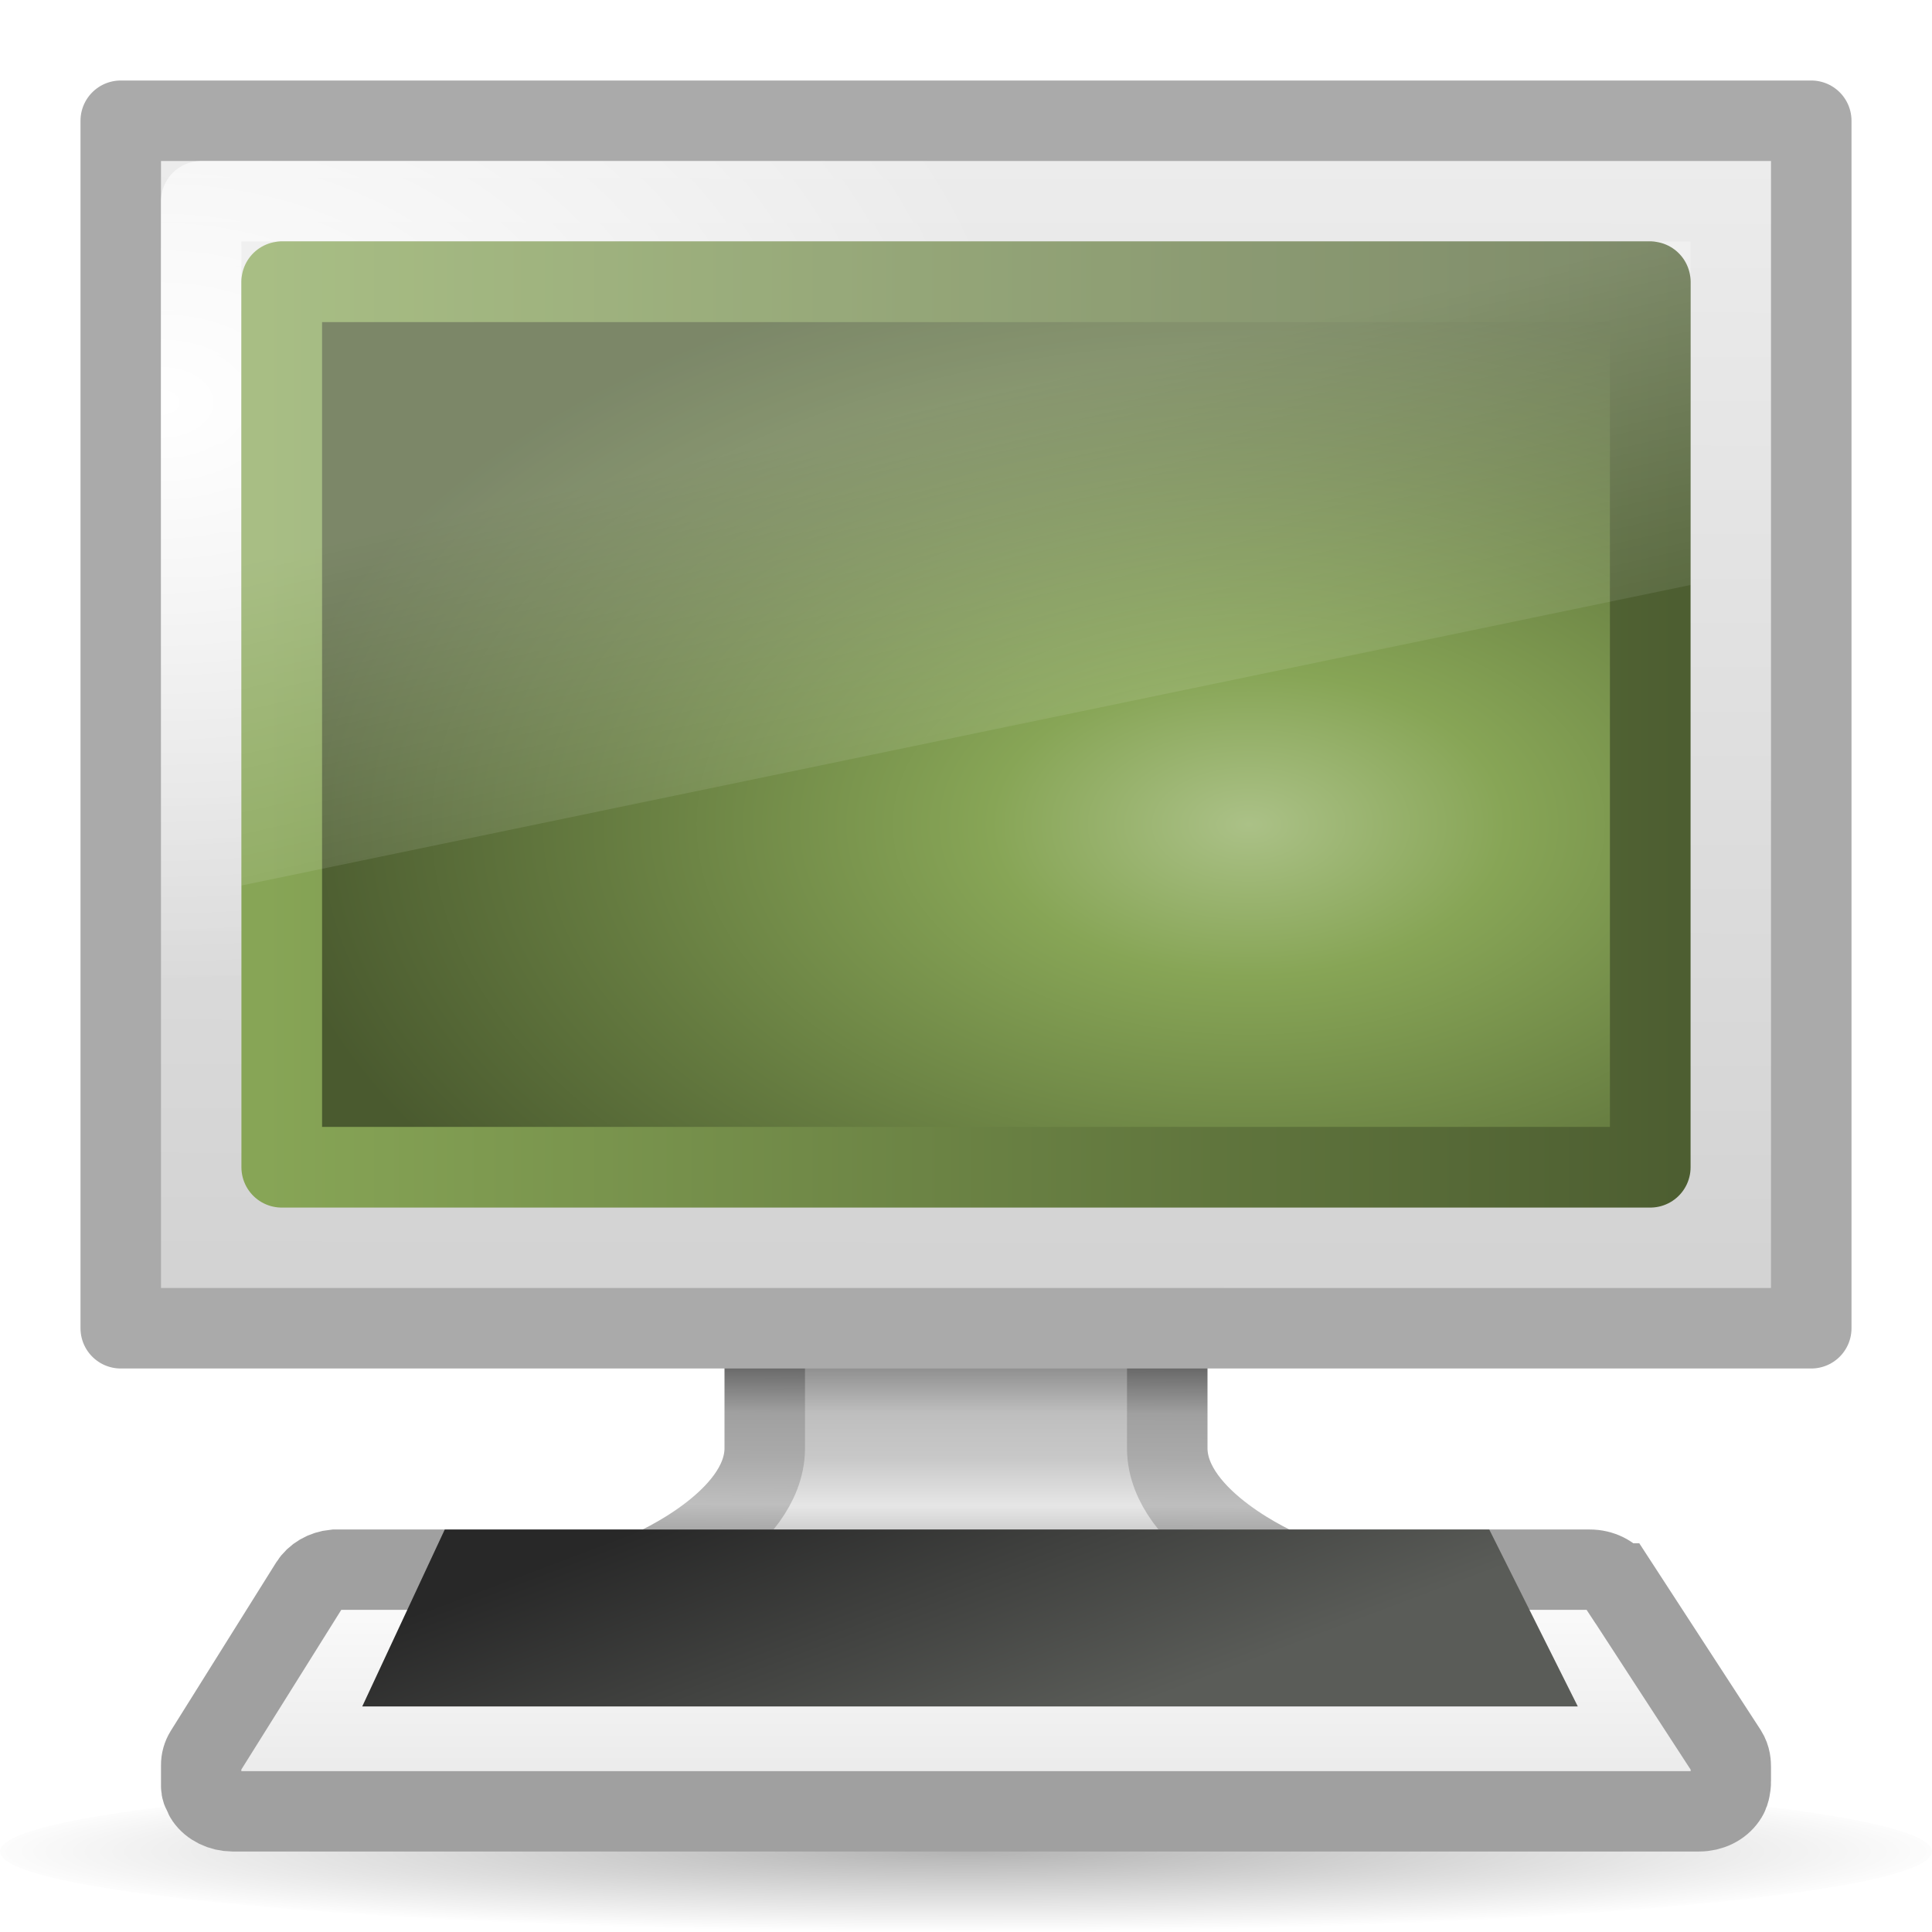
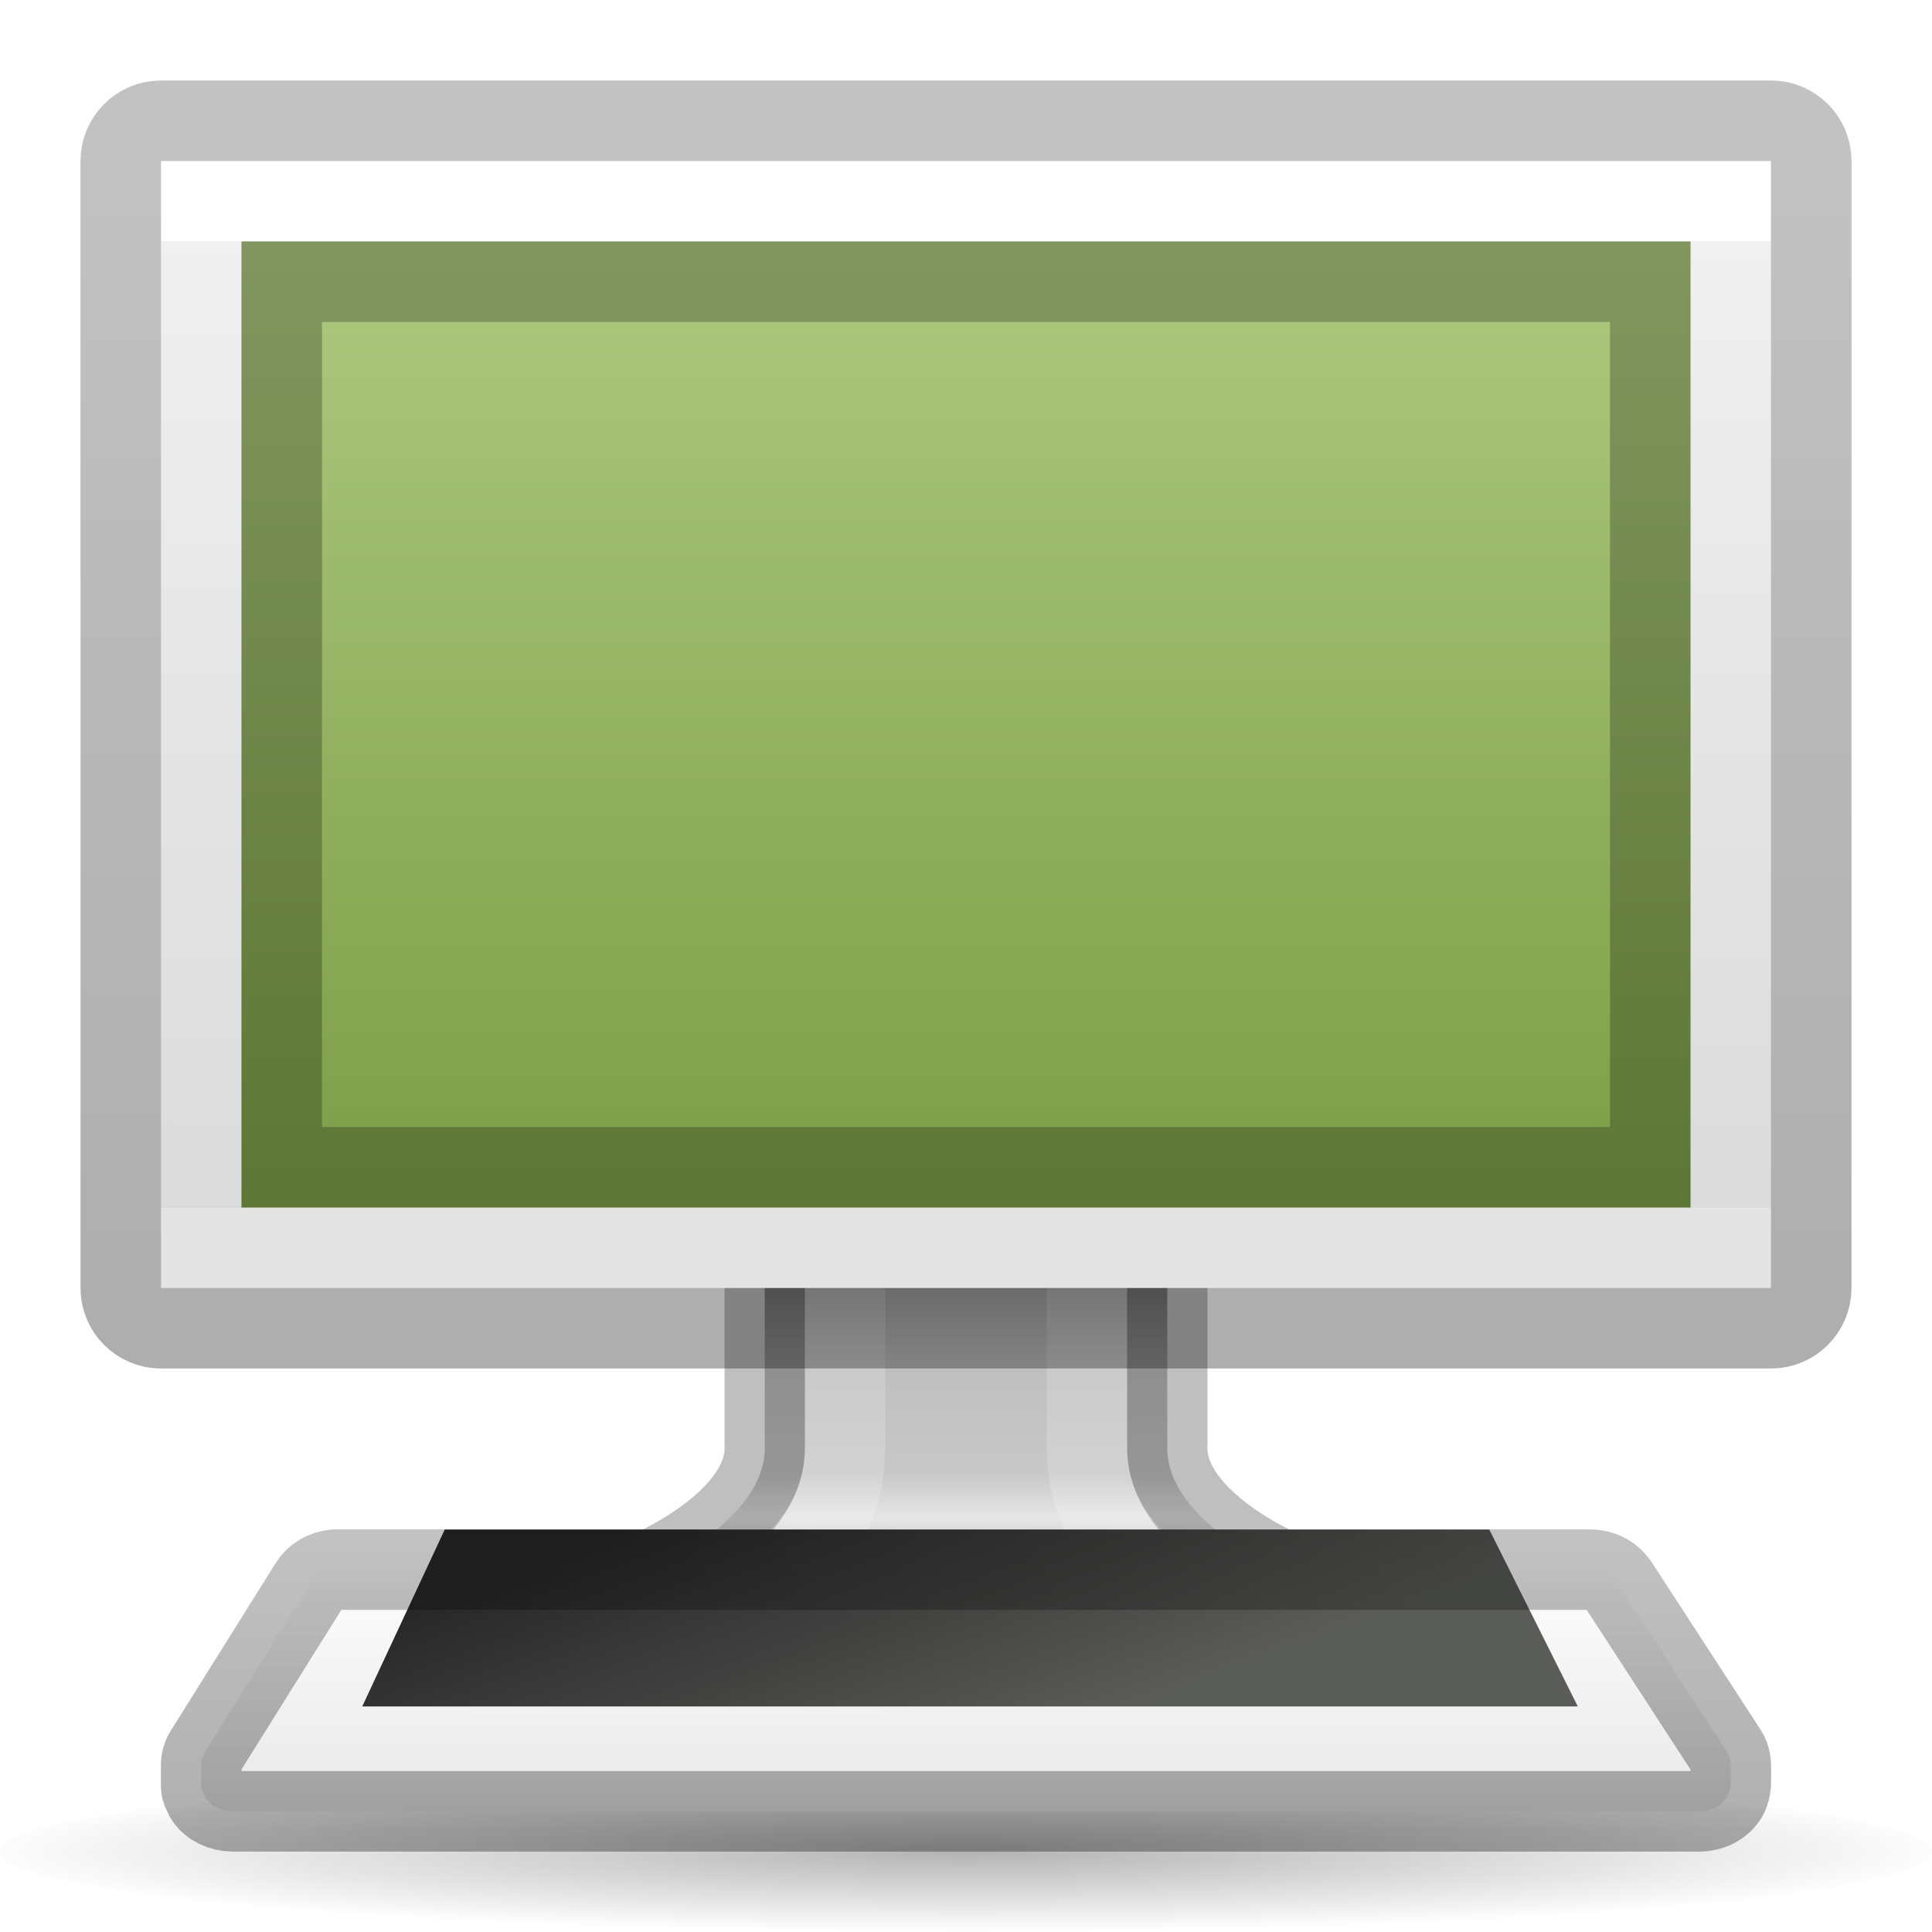
- <svg xmlns="http://www.w3.org/2000/svg" version="1.0" width="24" height="24" id="svg2">
+ <svg xmlns="http://www.w3.org/2000/svg" xmlns:xlink="http://www.w3.org/1999/xlink" version="1.0" width="24" height="24" id="svg2">
  <defs id="defs4">
-     <radialGradient r="23" gradientTransform="matrix(0 -.31383 .53154 0 16.612 18.595)" cx="26.617" cy="-2.064" gradientUnits="userSpaceOnUse" id="radialGradient2982">
-       <stop offset="0" style="stop-color:#abc187;stop-opacity:1" id="stop2749" />
-       <stop offset=".262" style="stop-color:#87a556;stop-opacity:1" id="stop2751" />
-       <stop offset=".661" style="stop-color:#657b40;stop-opacity:1" id="stop2753" />
-       <stop offset="1" style="stop-color:#4a5a2f;stop-opacity:1" id="stop2755" />
-     </radialGradient>
-     <linearGradient x1="2.36" y1="20.335" gradientTransform="matrix(.5315 0 0 .34494 2.0316 1.9608)" x2="35.407" gradientUnits="userSpaceOnUse" y2="20.335" id="linearGradient2984">
-       <stop offset="0" style="stop-color:#87a556;stop-opacity:1" id="stop2759" />
-       <stop offset="1" style="stop-color:#4d5e31;stop-opacity:1" id="stop2761" />
-     </linearGradient>
-     <linearGradient x1="12.938" y1="8.438" gradientTransform="matrix(.47619 0 0 .53333 1.5714 1.4)" x2="15.25" gradientUnits="userSpaceOnUse" y2="19.812" id="linearGradient3004">
-       <stop offset="0" style="stop-color:#fff;stop-opacity:.275" id="stop6594" />
-       <stop offset="1" style="stop-color:#fff;stop-opacity:0" id="stop6596" />
-     </linearGradient>
    <linearGradient x1="316.86" y1="85.62" gradientTransform="matrix(.40476 0 0 0.5 -118.52 -24.5)" x2="319.39" gradientUnits="userSpaceOnUse" y2="93.916" id="linearGradient3007">
      <stop offset="0" style="stop-color:#282828" id="stop4576" />
      <stop offset="1" style="stop-color:#5a5c58" id="stop4578" />
    </linearGradient>
    <linearGradient x1="145.44" y1="372.67" gradientTransform="matrix(.091559 0 0 .079246 -2.3161 -10.282)" x2="145.44" gradientUnits="userSpaceOnUse" y2="416.83" id="linearGradient3010">
      <stop offset="0" style="stop-color:#fff" id="stop7257" />
      <stop offset="1" style="stop-color:#e6e6e6" id="stop7259" />
    </linearGradient>
    <radialGradient r="7.228" gradientTransform="matrix(1.7293 -.0000023849 1.963e-7 .13834 .40908 12.816)" cx="6.703" cy="73.616" gradientUnits="userSpaceOnUse" id="radialGradient3013">
      <stop offset="0" id="stop10693" />
      <stop offset="1" style="stop-opacity:0" id="stop10695" />
    </radialGradient>
-     <radialGradient r="23" gradientTransform="matrix(.46667 0 0 .31485 .29986 2.9625)" cx="3.643" cy="6.471" gradientUnits="userSpaceOnUse" id="radialGradient3021">
-       <stop offset="0" style="stop-color:#fff" id="stop6604" />
-       <stop offset="1" style="stop-color:#fff;stop-opacity:0" id="stop6606" />
-     </radialGradient>
-     <linearGradient x1="20.147" y1="-0" gradientTransform="matrix(.49016 0 0 .51667 -.26402 -.2666)" x2="20.104" gradientUnits="userSpaceOnUse" y2="31.983" id="linearGradient3024">
+     <linearGradient x1="20.147" y1="-0" gradientTransform="matrix(0.4668191,0,0,0.4822253,0.3199809,0.3511733)" x2="20.104" gradientUnits="userSpaceOnUse" y2="31.983" id="linearGradient3024">
      <stop offset="0" style="stop-color:#f0f0f0" id="stop6546" />
      <stop offset="1" style="stop-color:#d2d2d2" id="stop6548" />
    </linearGradient>
-     <linearGradient x1="320.28" y1="86.913" gradientTransform="matrix(.52744 0 0 .49997 -156.8 -26.747)" x2="320.28" gradientUnits="userSpaceOnUse" y2="93.38" id="linearGradient3027">
-       <stop offset="0" style="stop-color:#787878" id="stop6534" />
-       <stop offset=".261" style="stop-color:#bebebe" id="stop6536" />
-       <stop offset=".434" style="stop-color:#c8c8c8" id="stop6538" />
-       <stop offset=".618" style="stop-color:#e6e6e6" id="stop6540" />
-       <stop offset="1" style="stop-color:#8c8c8c" id="stop6542" />
+     <linearGradient id="linearGradient4402">
+       <stop id="stop4404" offset="0" style="stop-color:#000000;stop-opacity:0.239" />
+       <stop id="stop4406" offset="1" style="stop-color:#000000;stop-opacity:0.318" />
    </linearGradient>
-     <linearGradient x1="22.325" y1="30.958" gradientTransform="matrix(.52934 0 0 .4999 -.70406 1.2534)" x2="22.301" gradientUnits="userSpaceOnUse" y2="37.319" id="linearGradient3029">
-       <stop offset="0" style="stop-color:#505050" id="stop6522" />
-       <stop offset=".26" style="stop-color:#a0a0a0" id="stop6524" />
-       <stop offset=".432" style="stop-color:#aaa" id="stop6526" />
-       <stop offset=".617" style="stop-color:#bebebe" id="stop6528" />
-       <stop offset="1" style="stop-color:#6e6e6e" id="stop6530" />
+     <linearGradient id="linearGradient4850">
+       <stop offset="0" style="stop-color:#ffffff;stop-opacity:1" id="stop4852" />
+       <stop offset="0" style="stop-color:#ffffff;stop-opacity:0.235" id="stop4854" />
+       <stop offset="0.969" style="stop-color:#ffffff;stop-opacity:0.157" id="stop4856" />
+       <stop offset="1" style="stop-color:#ffffff;stop-opacity:0.392" id="stop4858" />
    </linearGradient>
+     <linearGradient id="linearGradient4691">
+       <stop id="stop4693" style="stop-color:#ffffff;stop-opacity:1" offset="0" />
+       <stop id="stop4695" style="stop-color:#ffffff;stop-opacity:0.235" offset="0" />
+       <stop id="stop4697" style="stop-color:#ffffff;stop-opacity:0.157" offset="1" />
+       <stop id="stop4699" style="stop-color:#ffffff;stop-opacity:0.392" offset="1" />
+     </linearGradient>
+     <linearGradient id="linearGradient3080" y2="94.126" gradientUnits="userSpaceOnUse" x2="320.03" gradientTransform="matrix(0.5402849,0,0,0.4390144,-151.5345,-21.06838)" y1="82.323" x1="320.03">
+       <stop id="stop3205" style="stop-color:#787878" offset="0" />
+       <stop id="stop3207" style="stop-color:#bebebe" offset=".35" />
+       <stop id="stop3209" style="stop-color:#c8c8c8" offset="0.625" />
+       <stop id="stop3211" style="stop-color:#e6e6e6" offset="0.729" />
+       <stop id="stop3213" style="stop-color:#8c8c8c" offset="1" />
+     </linearGradient>
+     <linearGradient y2="40.265" x2="25.005" y1="51.229" x1="25.005" gradientTransform="matrix(1.024216,0,0,0.6969979,-12.77407,-16.40342)" gradientUnits="userSpaceOnUse" id="linearGradient3152-7" xlink:href="#linearGradient4850" />
+     <linearGradient x1="24" y1="6.449" x2="24" y2="41.551" id="linearGradient3093-0" xlink:href="#linearGradient4691" gradientUnits="userSpaceOnUse" gradientTransform="matrix(0.4948403,0,0,0.3418545,0.1238352,0.7954817)" />
+     <linearGradient x1="35.793" y1="16.345" x2="35.793" y2="57.823" id="linearGradient12481-7" xlink:href="#radialGradient2444-8" gradientUnits="userSpaceOnUse" gradientTransform="matrix(0.3704534,0,0,0.4267073,2.787175,-4.040714)" />
+     <radialGradient id="radialGradient2444-8" gradientUnits="userSpaceOnUse" cy="14.113" cx="63.969" gradientTransform="matrix(1.5647,-9.5143e-8,6.1772e-8,1.0159,-59.14917,8.1461)" r="23.097">
+       <stop id="stop3618-4" style="stop-color:#ADC980" offset="0" />
+       <stop id="stop3270-5" style="stop-color:#87A752" offset="0.523" />
+       <stop id="stop3620-0" style="stop-color:#688933" offset="1" />
+     </radialGradient>
+     <linearGradient gradientUnits="userSpaceOnUse" y2="31.46" x2="26.535" y1="0.683" x1="26.535" id="linearGradient4408" xlink:href="#linearGradient4402" gradientTransform="matrix(0.4468085,0,0,0.483871,1.276587,1.258118)" />
+     <linearGradient xlink:href="#linearGradient4402" id="linearGradient4666" gradientUnits="userSpaceOnUse" gradientTransform="matrix(0.4468085,0,0,0.483871,1.276587,1.258118)" x1="26.535" y1="36.667" x2="26.535" y2="44.933" />
  </defs>
-   <path d="m9.5 14.5v3.5c-0.012 0.901-1.406 1.5-1.406 1.5-0.396 0.044-0.593 0.223-0.593 0.5s0.267 0.5 0.593 0.5h7.812c0.327 0 0.594-0.223 0.594-0.5s-0.197-0.456-0.594-0.5c0 0-1.394-0.599-1.406-1.5v-3.5h-5z" style="stroke-linejoin:round;stroke-width:1;stroke-dashoffset:0.5;stroke:url(#linearGradient3029);stroke-linecap:round;enable-background:new;fill:url(#linearGradient3027)" id="path4675" />
-   <rect x="1.5" y="1.5" width="21" height="15" style="stroke-linejoin:round;stroke-dashoffset:0.5;stroke:#aaa;stroke-linecap:round;stroke-width:1;fill:url(#linearGradient3024)" id="rect2722" />
-   <rect x="2.5" y="2.5" width="19" height="13" ry="0" rx="0" style="stroke-linejoin:round;stroke-width:1;stroke-dashoffset:0.5;stroke:url(#radialGradient3021);stroke-linecap:round;enable-background:new;fill:none" id="rect4642" />
-   <rect x="3.5" y="3.5" width="17" height="11" style="stroke-linejoin:round;stroke-width:1.002;fill-rule:evenodd;color:#000000;stroke:url(#linearGradient2984);stroke-linecap:round;fill:url(#radialGradient2982)" id="rect2716" />
+   <path d="m 9.5,14.5 0,3.5 c -0.012,0.901 -1.406,1.5 -1.406,1.5 -0.396,0.044 -0.593,0.223 -0.593,0.5 0,0.277 0.267,0.5 0.593,0.5 l 7.812,0 c 0.327,0 0.594,-0.223 0.594,-0.5 0,-0.277 -0.197,-0.456 -0.594,-0.5 0,0 -1.394,-0.599 -1.406,-1.5 l 0,-3.5 -5,0 z" style="color:#000000;clip-rule:nonzero;display:inline;overflow:visible;visibility:visible;opacity:1;isolation:auto;mix-blend-mode:normal;color-interpolation:sRGB;color-interpolation-filters:linearRGB;solid-color:#000000;solid-opacity:1;fill:url(#linearGradient3080);fill-opacity:1;fill-rule:nonzero;stroke:none;stroke-width:0.998;stroke-linecap:round;stroke-linejoin:round;stroke-miterlimit:4;stroke-dasharray:none;stroke-dashoffset:0.5;stroke-opacity:1;color-rendering:auto;image-rendering:auto;shape-rendering:auto;text-rendering:auto;enable-background:new" id="path4675" />
+   <path d="m 9.5,14.5 0,3.5 c -0.012,0.901 -1.406,1.5 -1.406,1.5 -0.396,0.044 -0.593,0.223 -0.593,0.5 0,0.277 0.267,0.5 0.593,0.5 l 7.812,0 c 0.327,0 0.594,-0.223 0.594,-0.5 0,-0.277 -0.197,-0.456 -0.594,-0.5 0,0 -1.394,-0.599 -1.406,-1.5 l 0,-3.5 -5,0 z" style="fill:none;stroke:#000000;stroke-width:0.998;stroke-linecap:round;stroke-linejoin:round;stroke-dashoffset:0.5;enable-background:new;color:#000000;clip-rule:nonzero;display:inline;overflow:visible;visibility:visible;opacity:0.25;isolation:auto;mix-blend-mode:normal;color-interpolation:sRGB;color-interpolation-filters:linearRGB;solid-color:#000000;solid-opacity:1;fill-opacity:1;fill-rule:nonzero;stroke-miterlimit:4;stroke-dasharray:none;stroke-opacity:1;marker:none;filter-blend-mode:normal;filter-gaussianBlur-deviation:0;color-rendering:auto;image-rendering:auto;shape-rendering:auto;text-rendering:auto" id="path4675-6" />
  <path d="m24 23c0 0.552-5.373 1-12 1-6.627 0-12-0.448-12-1s5.373-1 12-1c6.627 0 12 0.448 12 1z" style="opacity:.3;fill:url(#radialGradient3013)" id="path6096" />
-   <path d="m4.156 19.499c-0.129 0.012-0.241 0.078-0.303 0.176l-1.308 2.09c-0.031 0.05-0.047 0.108-0.046 0.164-0-0.006-0-0.005 0 0.005v0.233 0.024c-0 0.035 0.012 0.069 0.034 0.097 0.007 0.017 0.007 0.03 0.02 0.049 0.07 0.101 0.197 0.163 0.335 0.164h18.22c0.139 0 0.267-0.062 0.338-0.166 0.031-0.044 0.04-0.085 0.046-0.116 0.011-0.054 0.009-0.092 0.009-0.092v-0.005-0.166c0-0.047-0.001-0.12-0.049-0.196l-1.359-2.09h-0.003c-0.07-0.106-0.201-0.172-0.343-0.171h-15.542-0.009-0.029-0.011z" style="stroke-width:.998;stroke-dashoffset:.361;stroke:#a0a0a0;stroke-linecap:square;enable-background:new;fill:url(#linearGradient3010)" id="path3698" />
+   <path style="color:#000000;clip-rule:nonzero;display:inline;overflow:visible;visibility:visible;opacity:0.8;isolation:auto;mix-blend-mode:normal;color-interpolation:sRGB;color-interpolation-filters:linearRGB;solid-color:#000000;solid-opacity:1;fill:none;fill-opacity:1;fill-rule:nonzero;stroke:url(#linearGradient3152-7);stroke-width:1;stroke-linecap:round;stroke-linejoin:round;stroke-miterlimit:4;stroke-dasharray:none;stroke-dashoffset:0;stroke-opacity:1;marker:none;color-rendering:auto;image-rendering:auto;shape-rendering:auto;text-rendering:auto;enable-background:accumulate;filter-blend-mode:normal;filter-gaussianBlur-deviation:0" id="path4780" d="m 10.498,15.498 0,2.502 a 0.997,0.997 0 0 1 -0.002,0.014 c -0.009,0.7 -0.352,1.14 -0.713,1.488 l 4.434,0 C 13.856,19.154 13.513,18.713 13.504,18.014 A 0.997,0.997 0 0 1 13.502,18 l 0,-2.502 -3.004,0 z" />
+   <path d="m4.156 19.499c-0.129 0.012-0.241 0.078-0.303 0.176l-1.308 2.09c-0.031 0.05-0.047 0.108-0.046 0.164-0-0.006-0-0.005 0 0.005v0.233 0.024c-0 0.035 0.012 0.069 0.034 0.097 0.007 0.017 0.007 0.03 0.02 0.049 0.07 0.101 0.197 0.163 0.335 0.164h18.22c0.139 0 0.267-0.062 0.338-0.166 0.031-0.044 0.04-0.085 0.046-0.116 0.011-0.054 0.009-0.092 0.009-0.092v-0.005-0.166c0-0.047-0.001-0.12-0.049-0.196l-1.359-2.09h-0.003c-0.07-0.106-0.201-0.172-0.343-0.171h-15.542-0.009-0.029-0.011z" style="stroke-width:0.998;stroke-dashoffset:0.361;stroke:none;stroke-linecap:square;enable-background:new;fill:url(#linearGradient3010)" id="path3698" />
  <path d="m5.525 19l-1.025 2.198h15.1l-1.1-2.198h-12.975z" style="enable-background:new;fill:url(#linearGradient3007);fill-rule:evenodd" id="path3704" />
-   <path d="m3 3h18v4.267l-18 3.733v-8z" style="fill:url(#linearGradient3004)" id="rect6588" />
+   <path d="m 4.156,19.499 c -0.129,0.012 -0.241,0.078 -0.303,0.176 l -1.308,2.09 c -0.031,0.05 -0.047,0.108 -0.046,0.164 -10e-5,-0.006 -3e-4,-0.005 0,0.005 l 0,0.233 0,0.024 c -3e-4,0.035 0.012,0.069 0.034,0.097 0.007,0.017 0.007,0.03 0.02,0.049 0.07,0.101 0.197,0.163 0.335,0.164 l 18.22,0 c 0.139,0 0.267,-0.062 0.338,-0.166 0.031,-0.044 0.04,-0.085 0.046,-0.116 0.011,-0.054 0.009,-0.092 0.009,-0.092 l 0,-0.005 0,-0.166 c 0,-0.047 -0.001,-0.12 -0.049,-0.196 l -1.359,-2.09 -0.003,0 c -0.07,-0.106 -0.201,-0.172 -0.343,-0.171 l -15.542,0 -0.009,0 -0.029,0 -0.011,0 z" style="fill:none;stroke:url(#linearGradient4666);stroke-width:1;stroke-linecap:round;stroke-dashoffset:0.5;enable-background:accumulate;color:#000000;clip-rule:nonzero;display:inline;overflow:visible;visibility:visible;opacity:1;isolation:auto;mix-blend-mode:normal;color-interpolation:sRGB;color-interpolation-filters:linearRGB;solid-color:#000000;solid-opacity:1;fill-opacity:1;fill-rule:nonzero;stroke-linejoin:round;stroke-miterlimit:4;stroke-dasharray:none;stroke-opacity:1;filter-blend-mode:normal;filter-gaussianBlur-deviation:0;color-rendering:auto;image-rendering:auto;shape-rendering:auto;text-rendering:auto" id="path3698-1" />
+   <rect x="2" y="2" width="20" height="14" style="fill:url(#linearGradient3024);stroke:none;stroke-width:1;stroke-linecap:round;stroke-linejoin:round;stroke-dashoffset:0.5" id="rect2722" />
+   <rect id="rect2722-7" style="color:#000000;clip-rule:nonzero;display:inline;overflow:visible;visibility:visible;opacity:1;isolation:auto;mix-blend-mode:normal;color-interpolation:sRGB;color-interpolation-filters:linearRGB;solid-color:#000000;solid-opacity:1;fill:none;fill-opacity:1;fill-rule:nonzero;stroke:url(#linearGradient3093-0);stroke-width:1;stroke-linecap:round;stroke-linejoin:miter;stroke-miterlimit:4;stroke-dasharray:none;stroke-dashoffset:0;stroke-opacity:1;color-rendering:auto;image-rendering:auto;shape-rendering:auto;text-rendering:auto;enable-background:accumulate" height="13" width="19" y="2.5" x="2.5" />
+   <rect x="1.5" y="1.5" width="21" height="15" ry="0.5" rx="0.5" style="fill:none;stroke:url(#linearGradient4408);stroke-width:1;stroke-linecap:round;stroke-linejoin:round;stroke-dashoffset:0.5" id="rect2722-61" />
+   <rect x="3" y="3" width="18" height="12" ry="0" rx="0" style="color:#000000;clip-rule:nonzero;display:inline;overflow:visible;visibility:visible;opacity:1;isolation:auto;mix-blend-mode:normal;color-interpolation:sRGB;color-interpolation-filters:linearRGB;solid-color:#000000;solid-opacity:1;fill:url(#linearGradient12481-7);fill-opacity:1;fill-rule:nonzero;stroke:none;stroke-width:1;stroke-linecap:butt;stroke-linejoin:miter;stroke-miterlimit:4;stroke-dasharray:none;stroke-dashoffset:0;stroke-opacity:1;marker:none;color-rendering:auto;image-rendering:auto;shape-rendering:auto;text-rendering:auto;enable-background:accumulate" id="rect2573-3" />
+   <path id="path3942-6" d="M 3,3 3,15 21,15 21,3 Z M 4,4 20,4 20,14 4,14 Z" style="display:inline;opacity:0.25;fill:#000000;fill-opacity:1;stroke:none" />
</svg>
